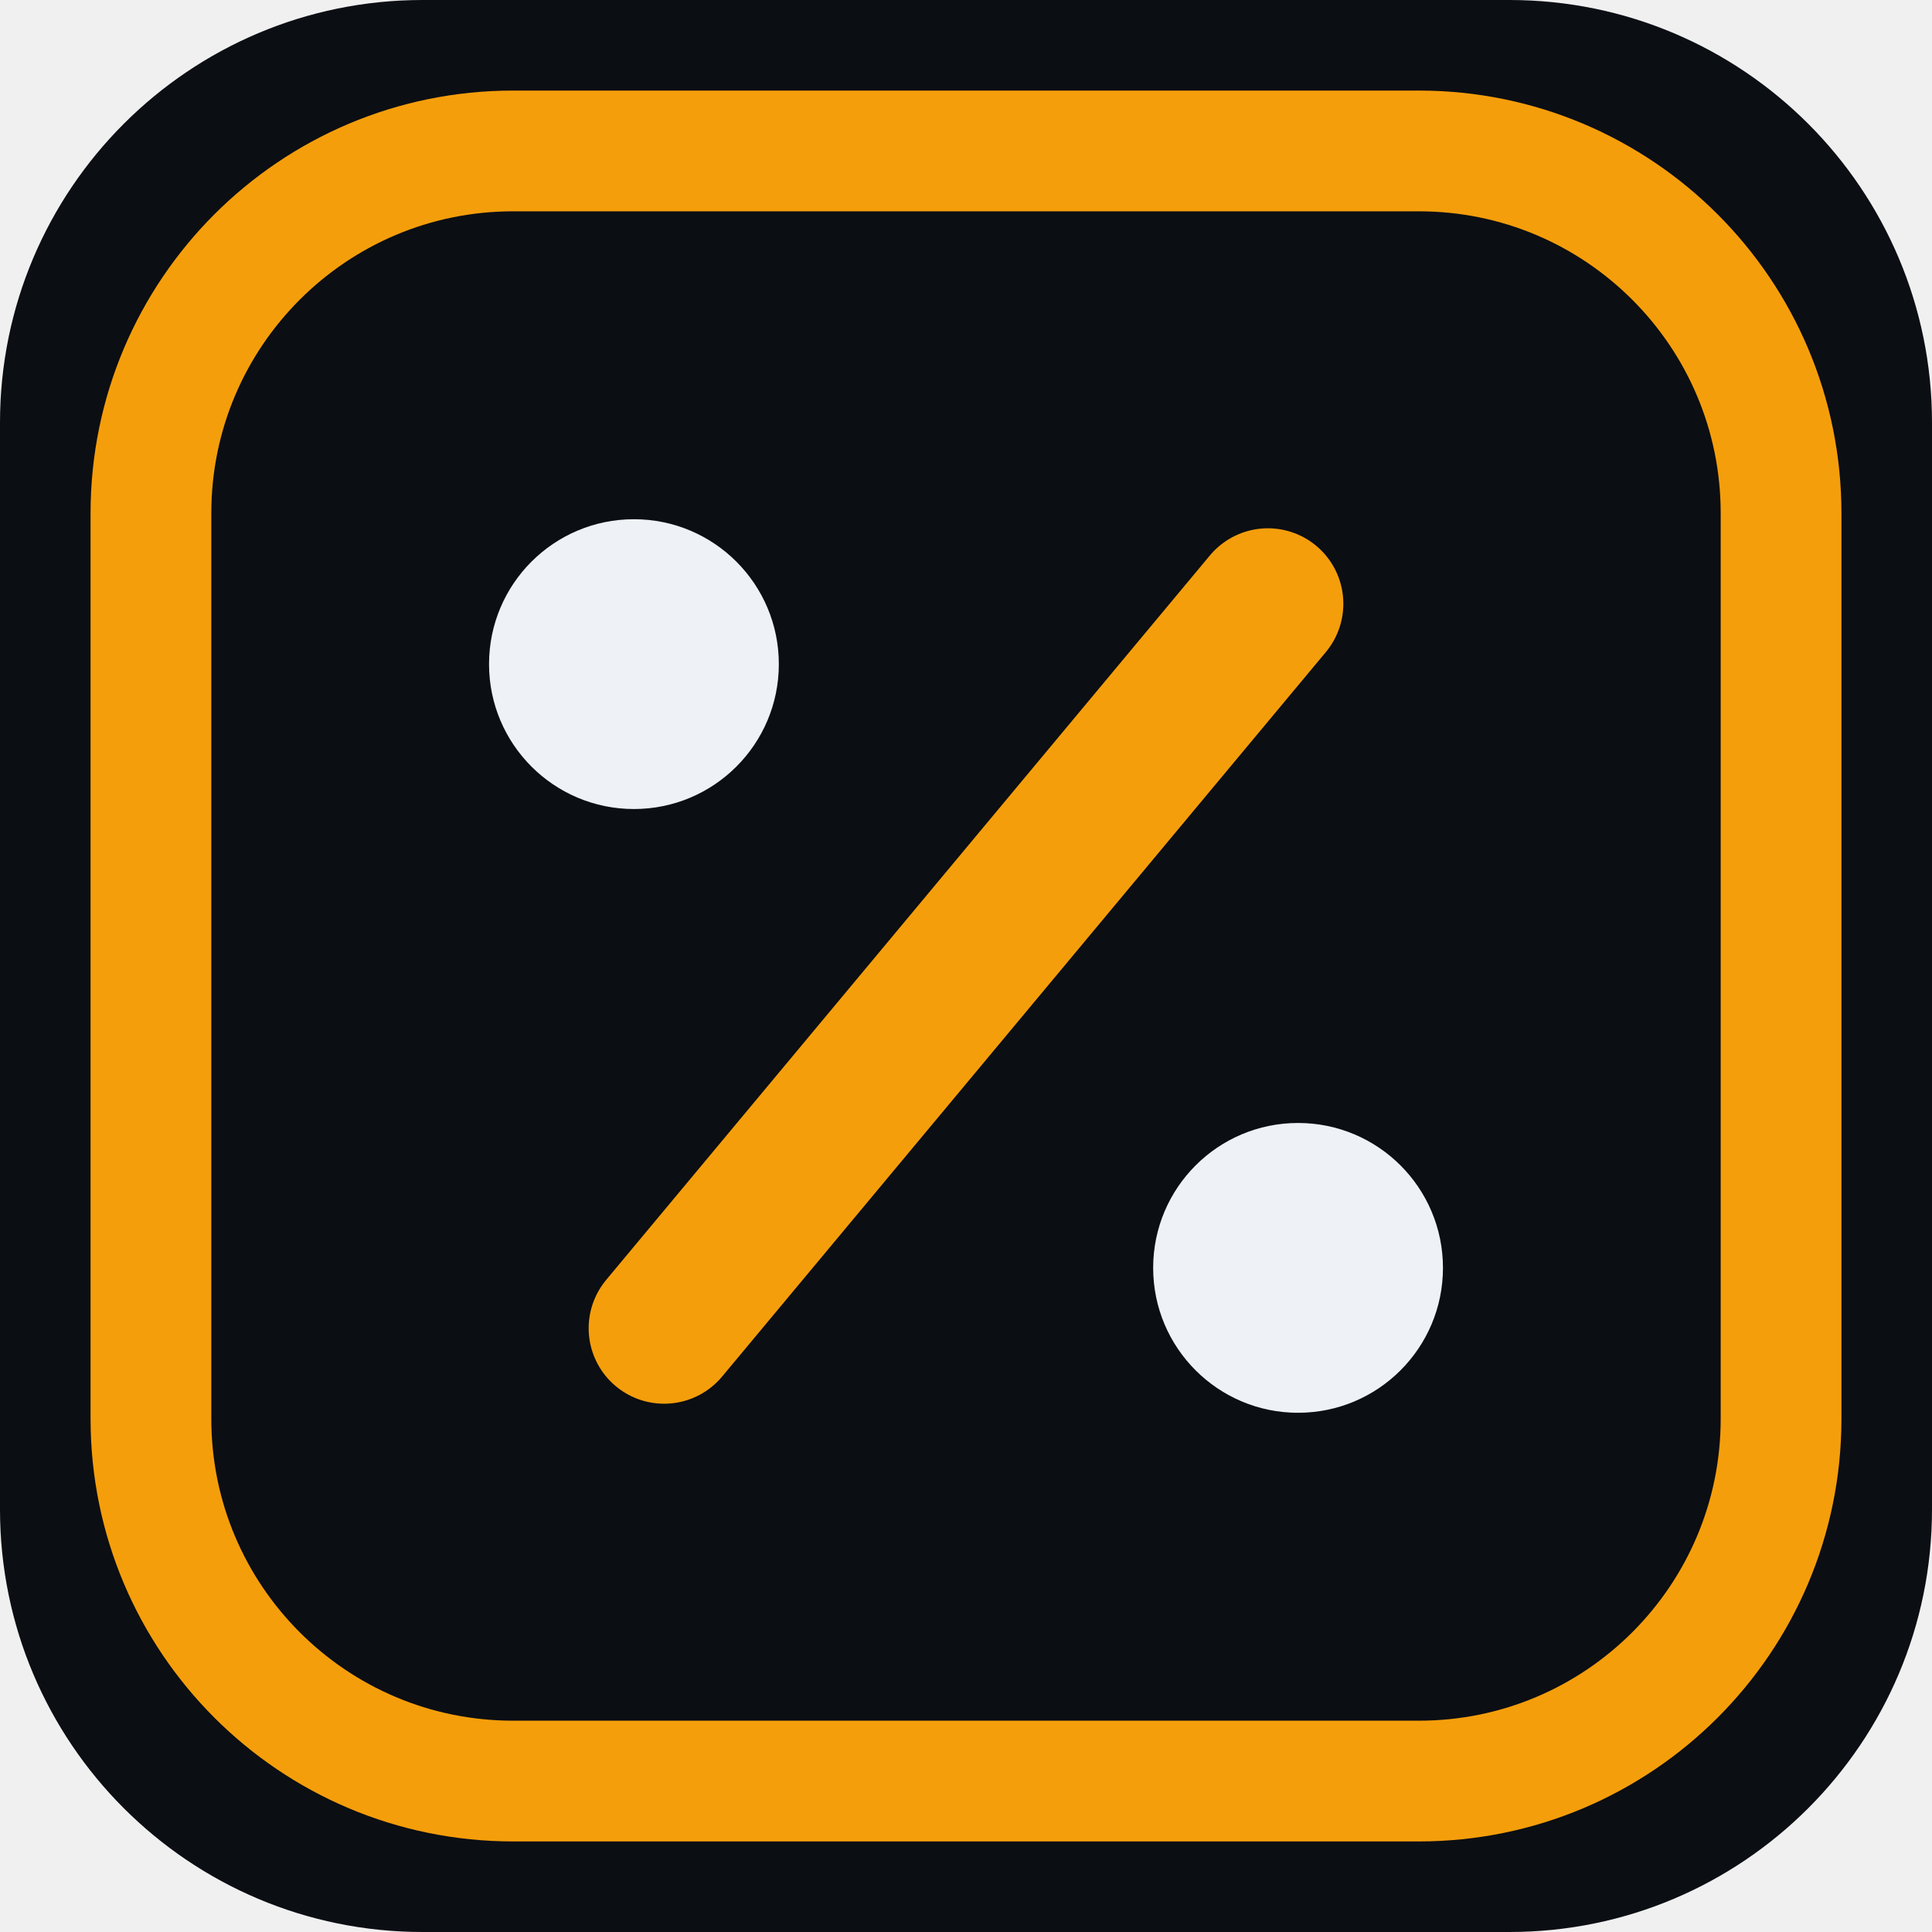
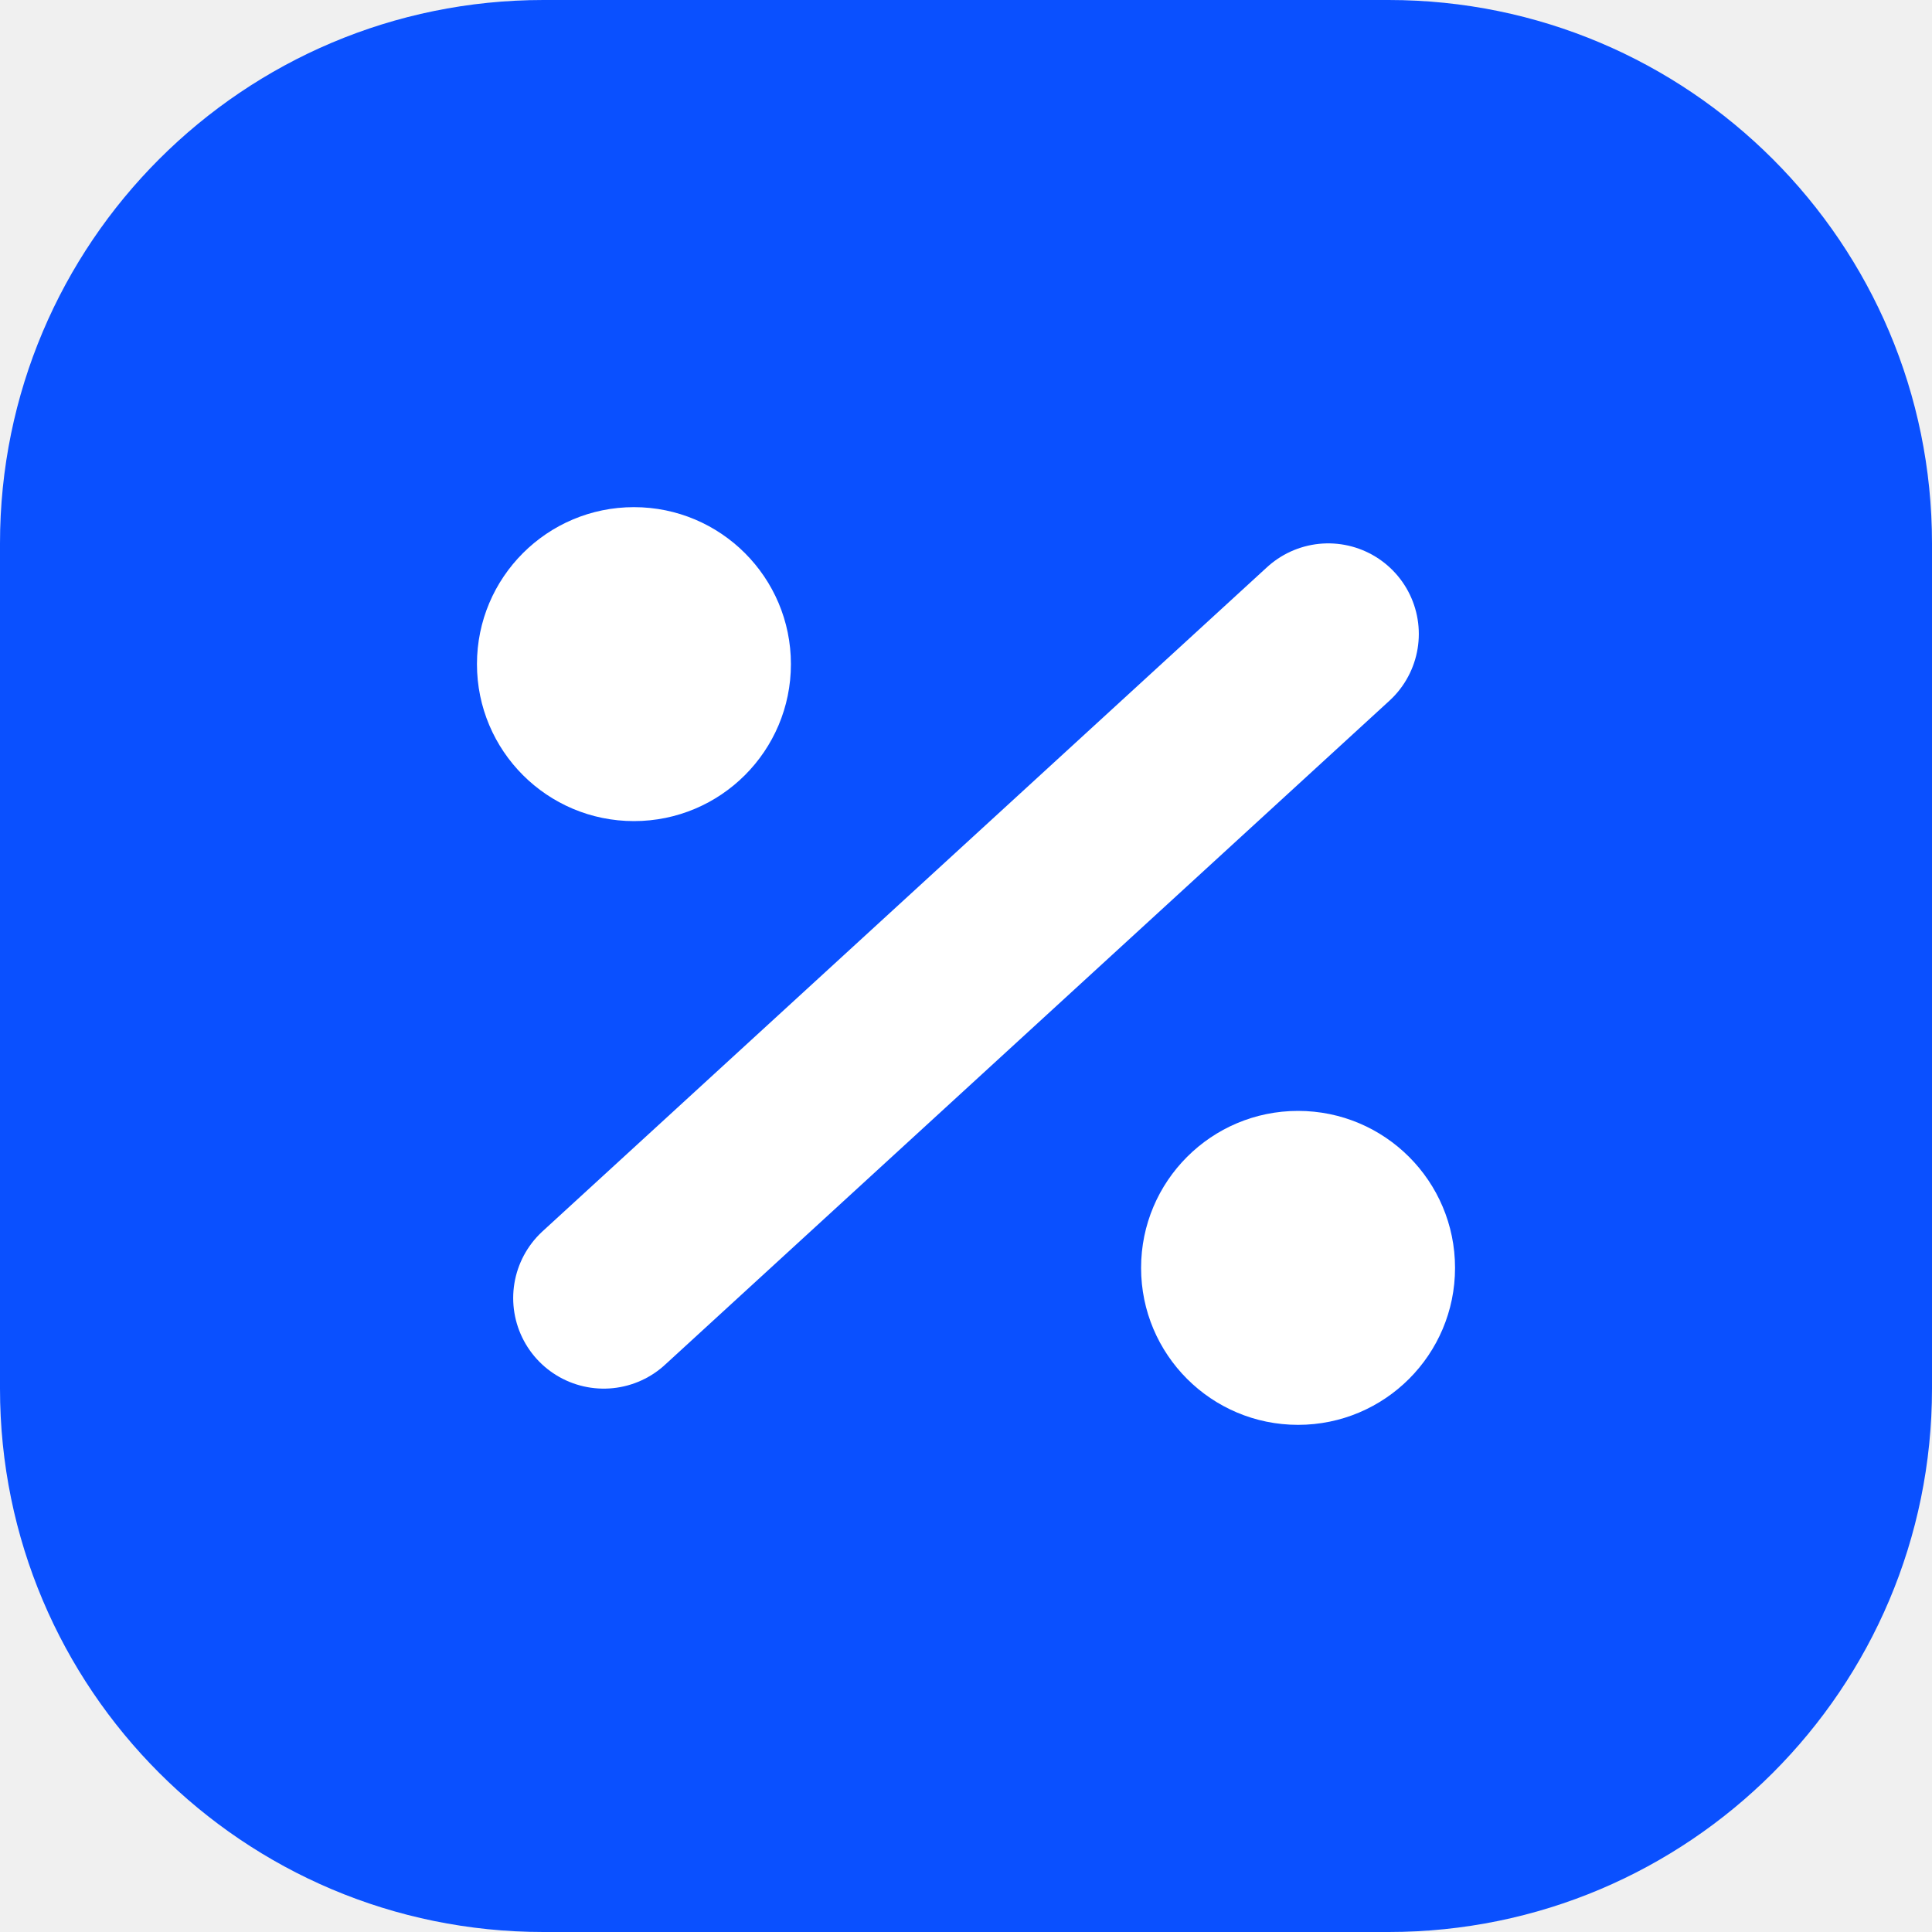
<svg xmlns="http://www.w3.org/2000/svg" viewBox="0 0 32 32" width="32" height="32">
-   <rect width="32" height="32" rx="7" fill="#0b0e13" />
-   <rect x="2.5" y="2.5" width="27" height="27" rx="6" fill="none" stroke="#f59e0b" stroke-width="2" />
-   <path d="M11 22 L21 10" stroke="#f59e0b" stroke-width="2.5" stroke-linecap="round" />
-   <circle cx="10.5" cy="11" r="2.4" fill="#eef1f5" />
-   <circle cx="21.5" cy="21" r="2.4" fill="#eef1f5" />
+   <rect width="32" height="32" rx="9" fill="#0a50ff" />
+   <path d="M10 21.5 L22 10.5" stroke="#fff" stroke-width="3" stroke-linecap="round" />
+   <circle cx="10.5" cy="11" r="2.6" fill="#fff" />
+   <circle cx="21.5" cy="21" r="2.6" fill="#fff" />
</svg>
